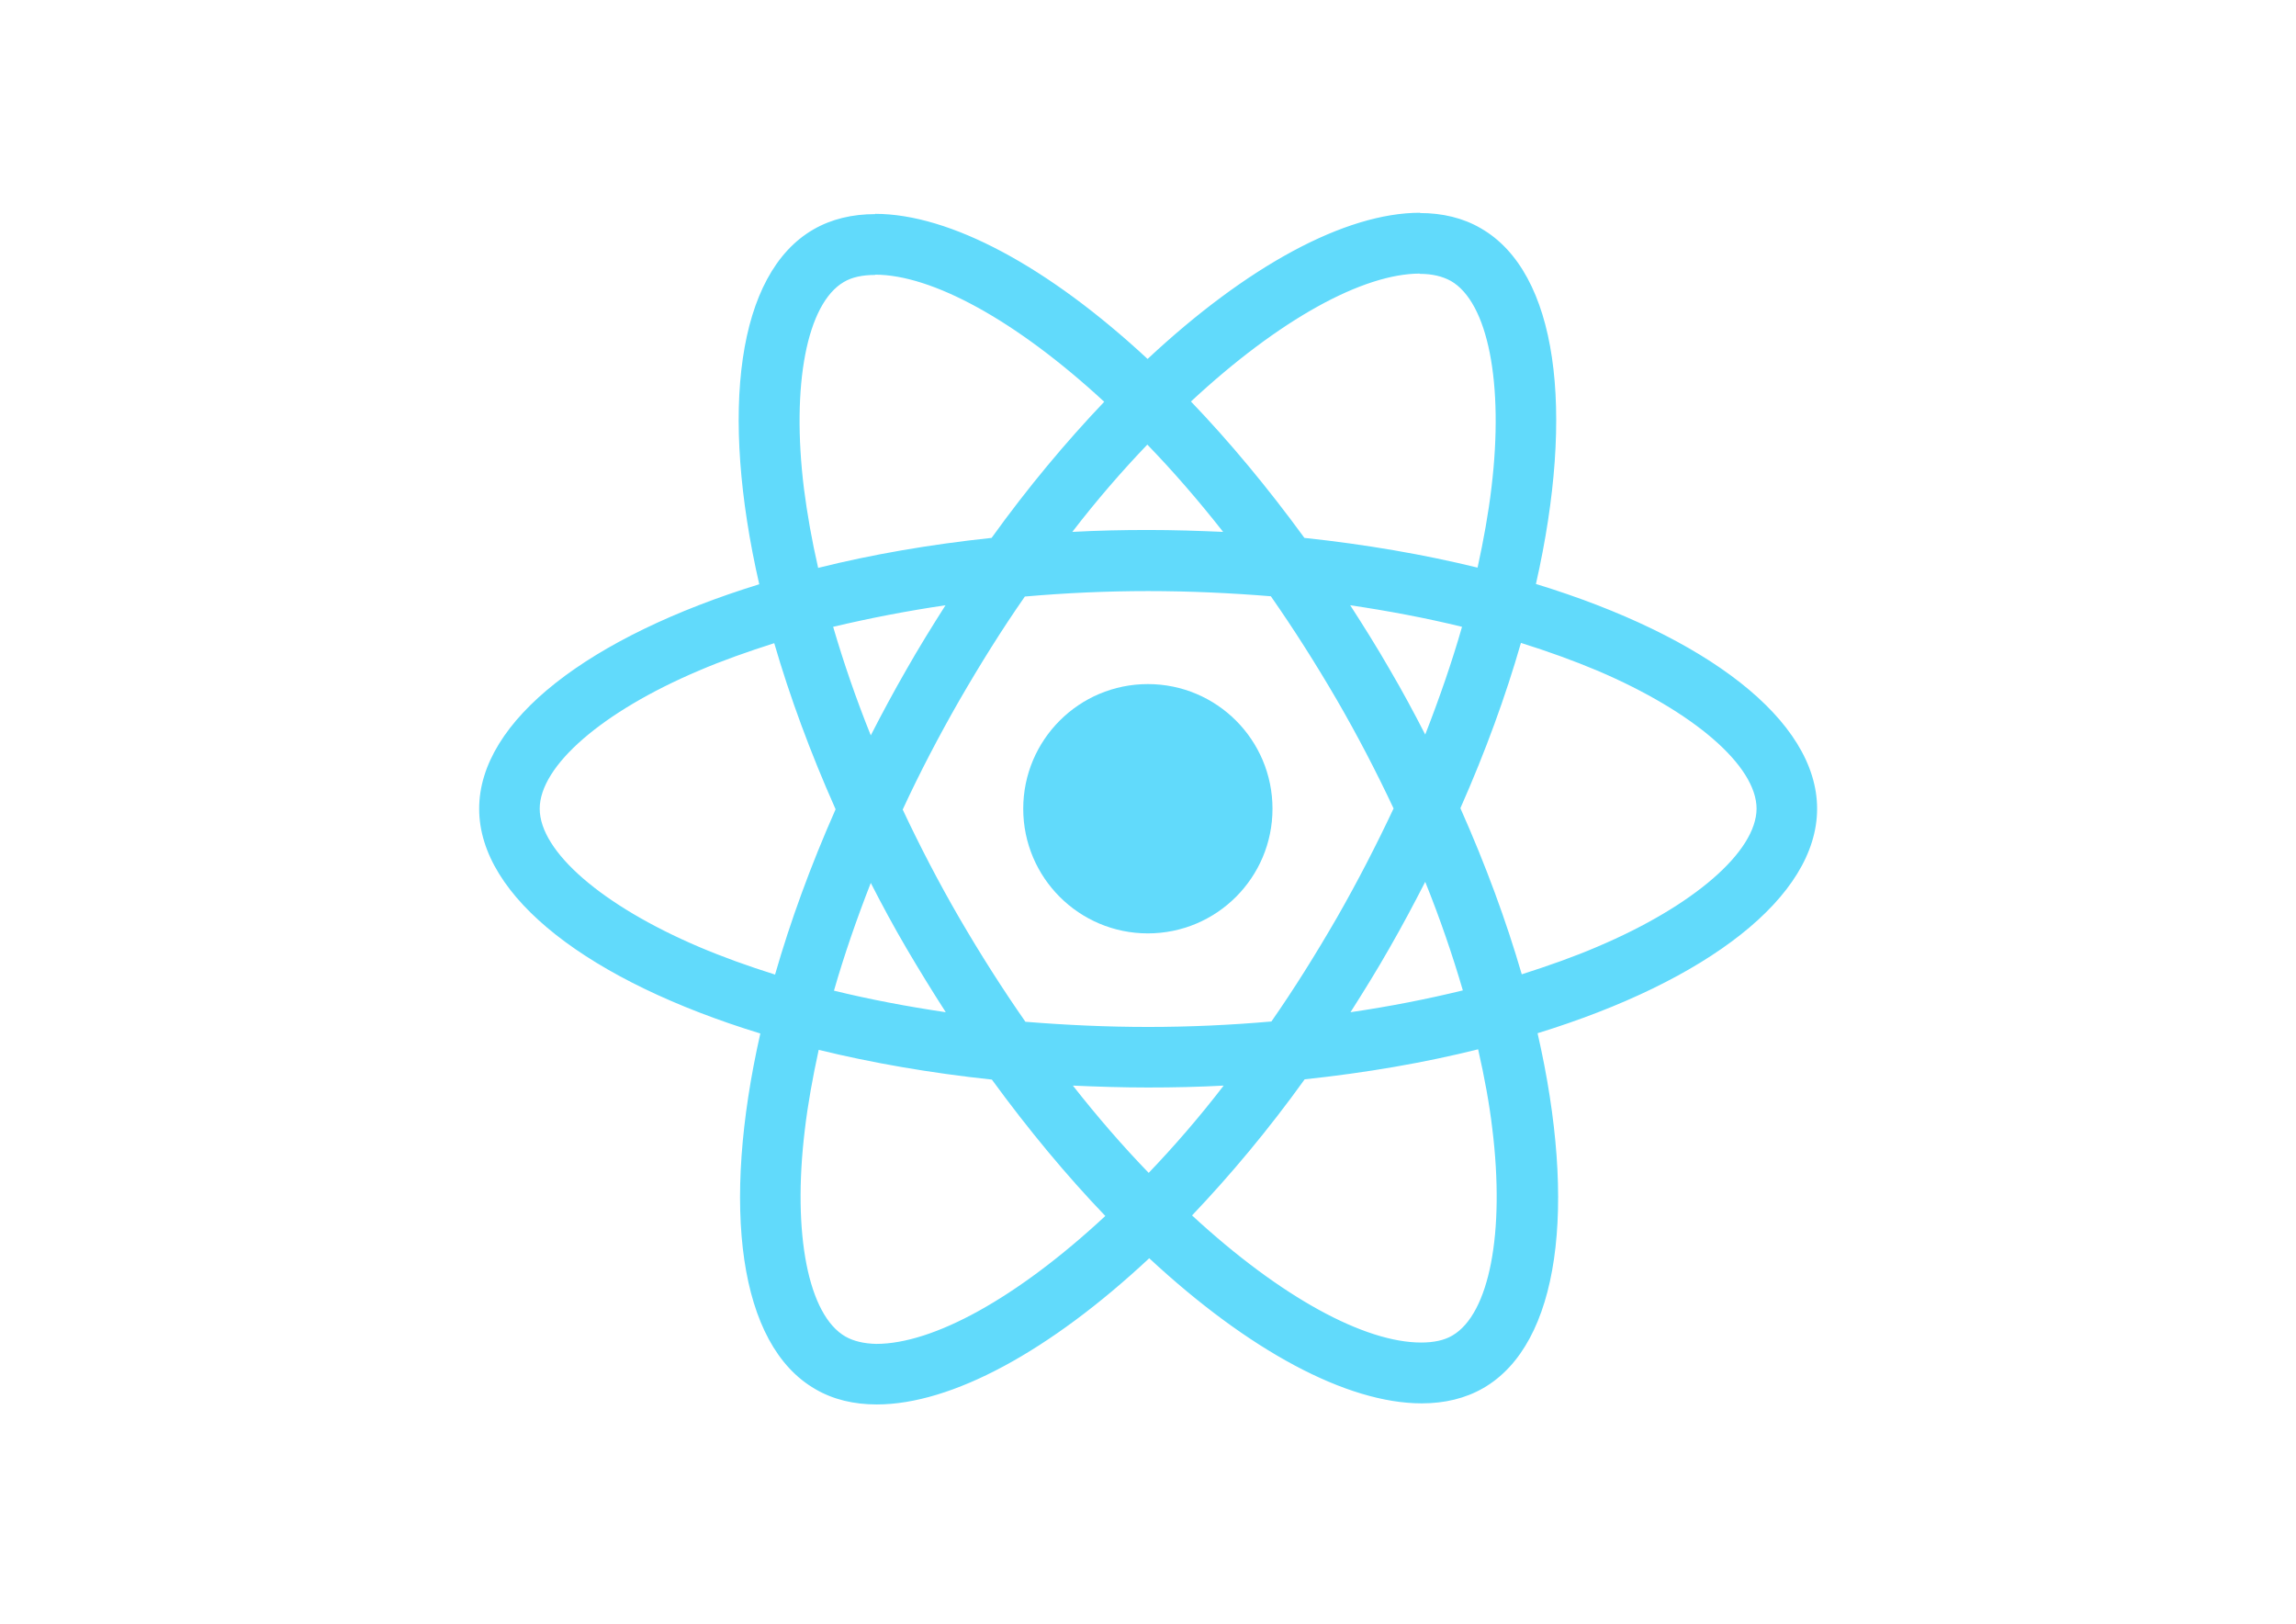
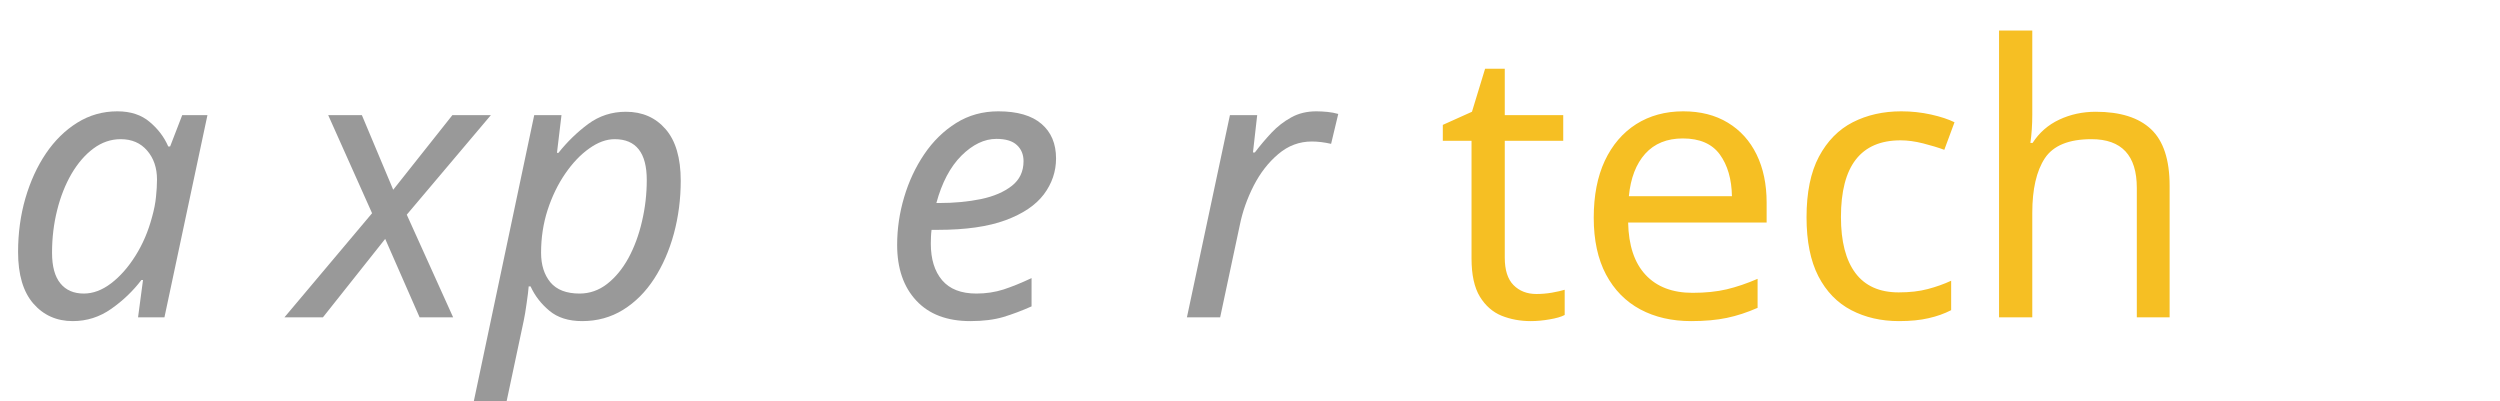
- <svg xmlns="http://www.w3.org/2000/svg" viewBox="0 0 841.9 595.3">
-   <g fill="#61DAFB">
-     <path d="M666.3 296.5c0-32.5-40.7-63.3-103.1-82.4 14.4-63.6 8-114.2-20.2-130.4-6.5-3.8-14.1-5.6-22.4-5.6v22.3c4.6 0 8.3.9 11.4 2.6 13.6 7.8 19.5 37.5 14.9 75.7-1.1 9.4-2.9 19.3-5.1 29.4-19.6-4.8-41-8.5-63.5-10.9-13.5-18.5-27.5-35.3-41.6-50 32.6-30.3 63.2-46.9 84-46.9V78c-27.5 0-63.5 19.6-99.9 53.6-36.4-33.8-72.4-53.2-99.9-53.2v22.3c20.7 0 51.4 16.5 84 46.6-14 14.7-28 31.4-41.3 49.9-22.6 2.4-44 6.1-63.6 11-2.3-10-4-19.7-5.2-29-4.7-38.2 1.1-67.9 14.6-75.8 3-1.8 6.9-2.6 11.5-2.6V78.5c-8.4 0-16 1.8-22.6 5.6-28.1 16.2-34.4 66.7-19.9 130.1-62.2 19.2-102.7 49.9-102.7 82.3 0 32.5 40.7 63.3 103.1 82.4-14.4 63.6-8 114.2 20.2 130.4 6.5 3.8 14.1 5.6 22.5 5.6 27.5 0 63.5-19.6 99.9-53.6 36.4 33.8 72.4 53.2 99.9 53.2 8.4 0 16-1.8 22.6-5.6 28.1-16.2 34.4-66.7 19.9-130.1 62-19.1 102.5-49.9 102.5-82.3zm-130.2-66.7c-3.7 12.9-8.3 26.2-13.5 39.5-4.1-8-8.4-16-13.1-24-4.6-8-9.5-15.8-14.4-23.4 14.2 2.1 27.9 4.7 41 7.9zm-45.8 106.5c-7.8 13.5-15.8 26.3-24.1 38.2-14.9 1.3-30 2-45.2 2-15.1 0-30.2-.7-45-1.9-8.3-11.9-16.4-24.6-24.2-38-7.6-13.1-14.5-26.4-20.8-39.8 6.2-13.4 13.2-26.8 20.7-39.9 7.8-13.5 15.8-26.3 24.1-38.2 14.9-1.3 30-2 45.2-2 15.1 0 30.2.7 45 1.9 8.3 11.9 16.4 24.6 24.2 38 7.6 13.1 14.5 26.4 20.8 39.8-6.3 13.4-13.2 26.8-20.7 39.9zm32.3-13c5.4 13.4 10 26.8 13.8 39.8-13.1 3.2-26.9 5.9-41.2 8 4.9-7.7 9.8-15.6 14.4-23.7 4.6-8 8.9-16.1 13-24.1zM421.2 430c-9.3-9.6-18.6-20.3-27.8-32 9 .4 18.2.7 27.5.7 9.4 0 18.7-.2 27.8-.7-9 11.7-18.3 22.4-27.5 32zm-74.4-58.9c-14.2-2.1-27.9-4.7-41-7.9 3.7-12.9 8.3-26.2 13.5-39.5 4.1 8 8.4 16 13.1 24 4.7 8 9.5 15.8 14.4 23.4zM420.7 163c9.3 9.6 18.6 20.3 27.8 32-9-.4-18.2-.7-27.5-.7-9.4 0-18.7.2-27.8.7 9-11.7 18.3-22.4 27.5-32zm-74 58.9c-4.9 7.7-9.8 15.6-14.4 23.7-4.6 8-8.9 16-13 24-5.4-13.4-10-26.8-13.8-39.8 13.1-3.1 26.9-5.8 41.2-7.9zm-90.5 125.2c-35.4-15.1-58.3-34.9-58.3-50.6 0-15.7 22.9-35.6 58.3-50.6 8.6-3.7 18-7 27.7-10.1 5.7 19.6 13.2 40 22.5 60.9-9.2 20.8-16.6 41.1-22.2 60.6-9.9-3.1-19.3-6.5-28-10.2zM310 490c-13.6-7.8-19.5-37.5-14.9-75.7 1.1-9.4 2.9-19.3 5.1-29.4 19.6 4.8 41 8.5 63.5 10.9 13.5 18.5 27.5 35.3 41.6 50-32.6 30.3-63.2 46.9-84 46.9-4.5-.1-8.3-1-11.3-2.7zm237.2-76.2c4.7 38.2-1.1 67.9-14.6 75.8-3 1.8-6.9 2.6-11.5 2.6-20.7 0-51.4-16.5-84-46.6 14-14.7 28-31.4 41.3-49.9 22.6-2.4 44-6.1 63.6-11 2.3 10.1 4.1 19.8 5.2 29.1zm38.5-66.7c-8.6 3.7-18 7-27.7 10.1-5.7-19.6-13.2-40-22.5-60.9 9.2-20.8 16.6-41.1 22.2-60.6 9.9 3.1 19.3 6.5 28.1 10.2 35.4 15.1 58.3 34.9 58.3 50.6-.1 15.7-23 35.6-58.4 50.6zM320.8 78.4z" />
-     <circle cx="420.9" cy="296.5" r="45.7" />
-     <path d="M520.5 78.1z" />
-   </g>
+ <svg xmlns="http://www.w3.org/2000/svg" id="Layer_1" data-name="Layer 1" viewBox="0 0 267.95 42.91">
+   <defs>
+     <style>.cls-1,.cls-5{font-size:40.44px;}.cls-1{fill:#999;font-family:NeuropoliticalW00-LightIt;font-weight:300;font-style:italic;letter-spacing:-0.03em;}.cls-2{letter-spacing:0em;}.cls-3{letter-spacing:0em;}.cls-4{letter-spacing:0em;}.cls-5{fill:#f6bf23;font-family:NeuropoliticalRg-Regular, Neuropolitical;}</style>
+   </defs>
+   <text class="cls-1" transform="translate(0 34.01)">a<tspan class="cls-2" x="31.99" y="0">xp</tspan>
+     <tspan class="cls-3" x="94.22" y="0">e</tspan>
+     <tspan class="cls-4" x="126.09" y="0">r</tspan>
+   </text>
+   <text class="cls-5" transform="translate(154 34.01)">tech</text>
</svg>
